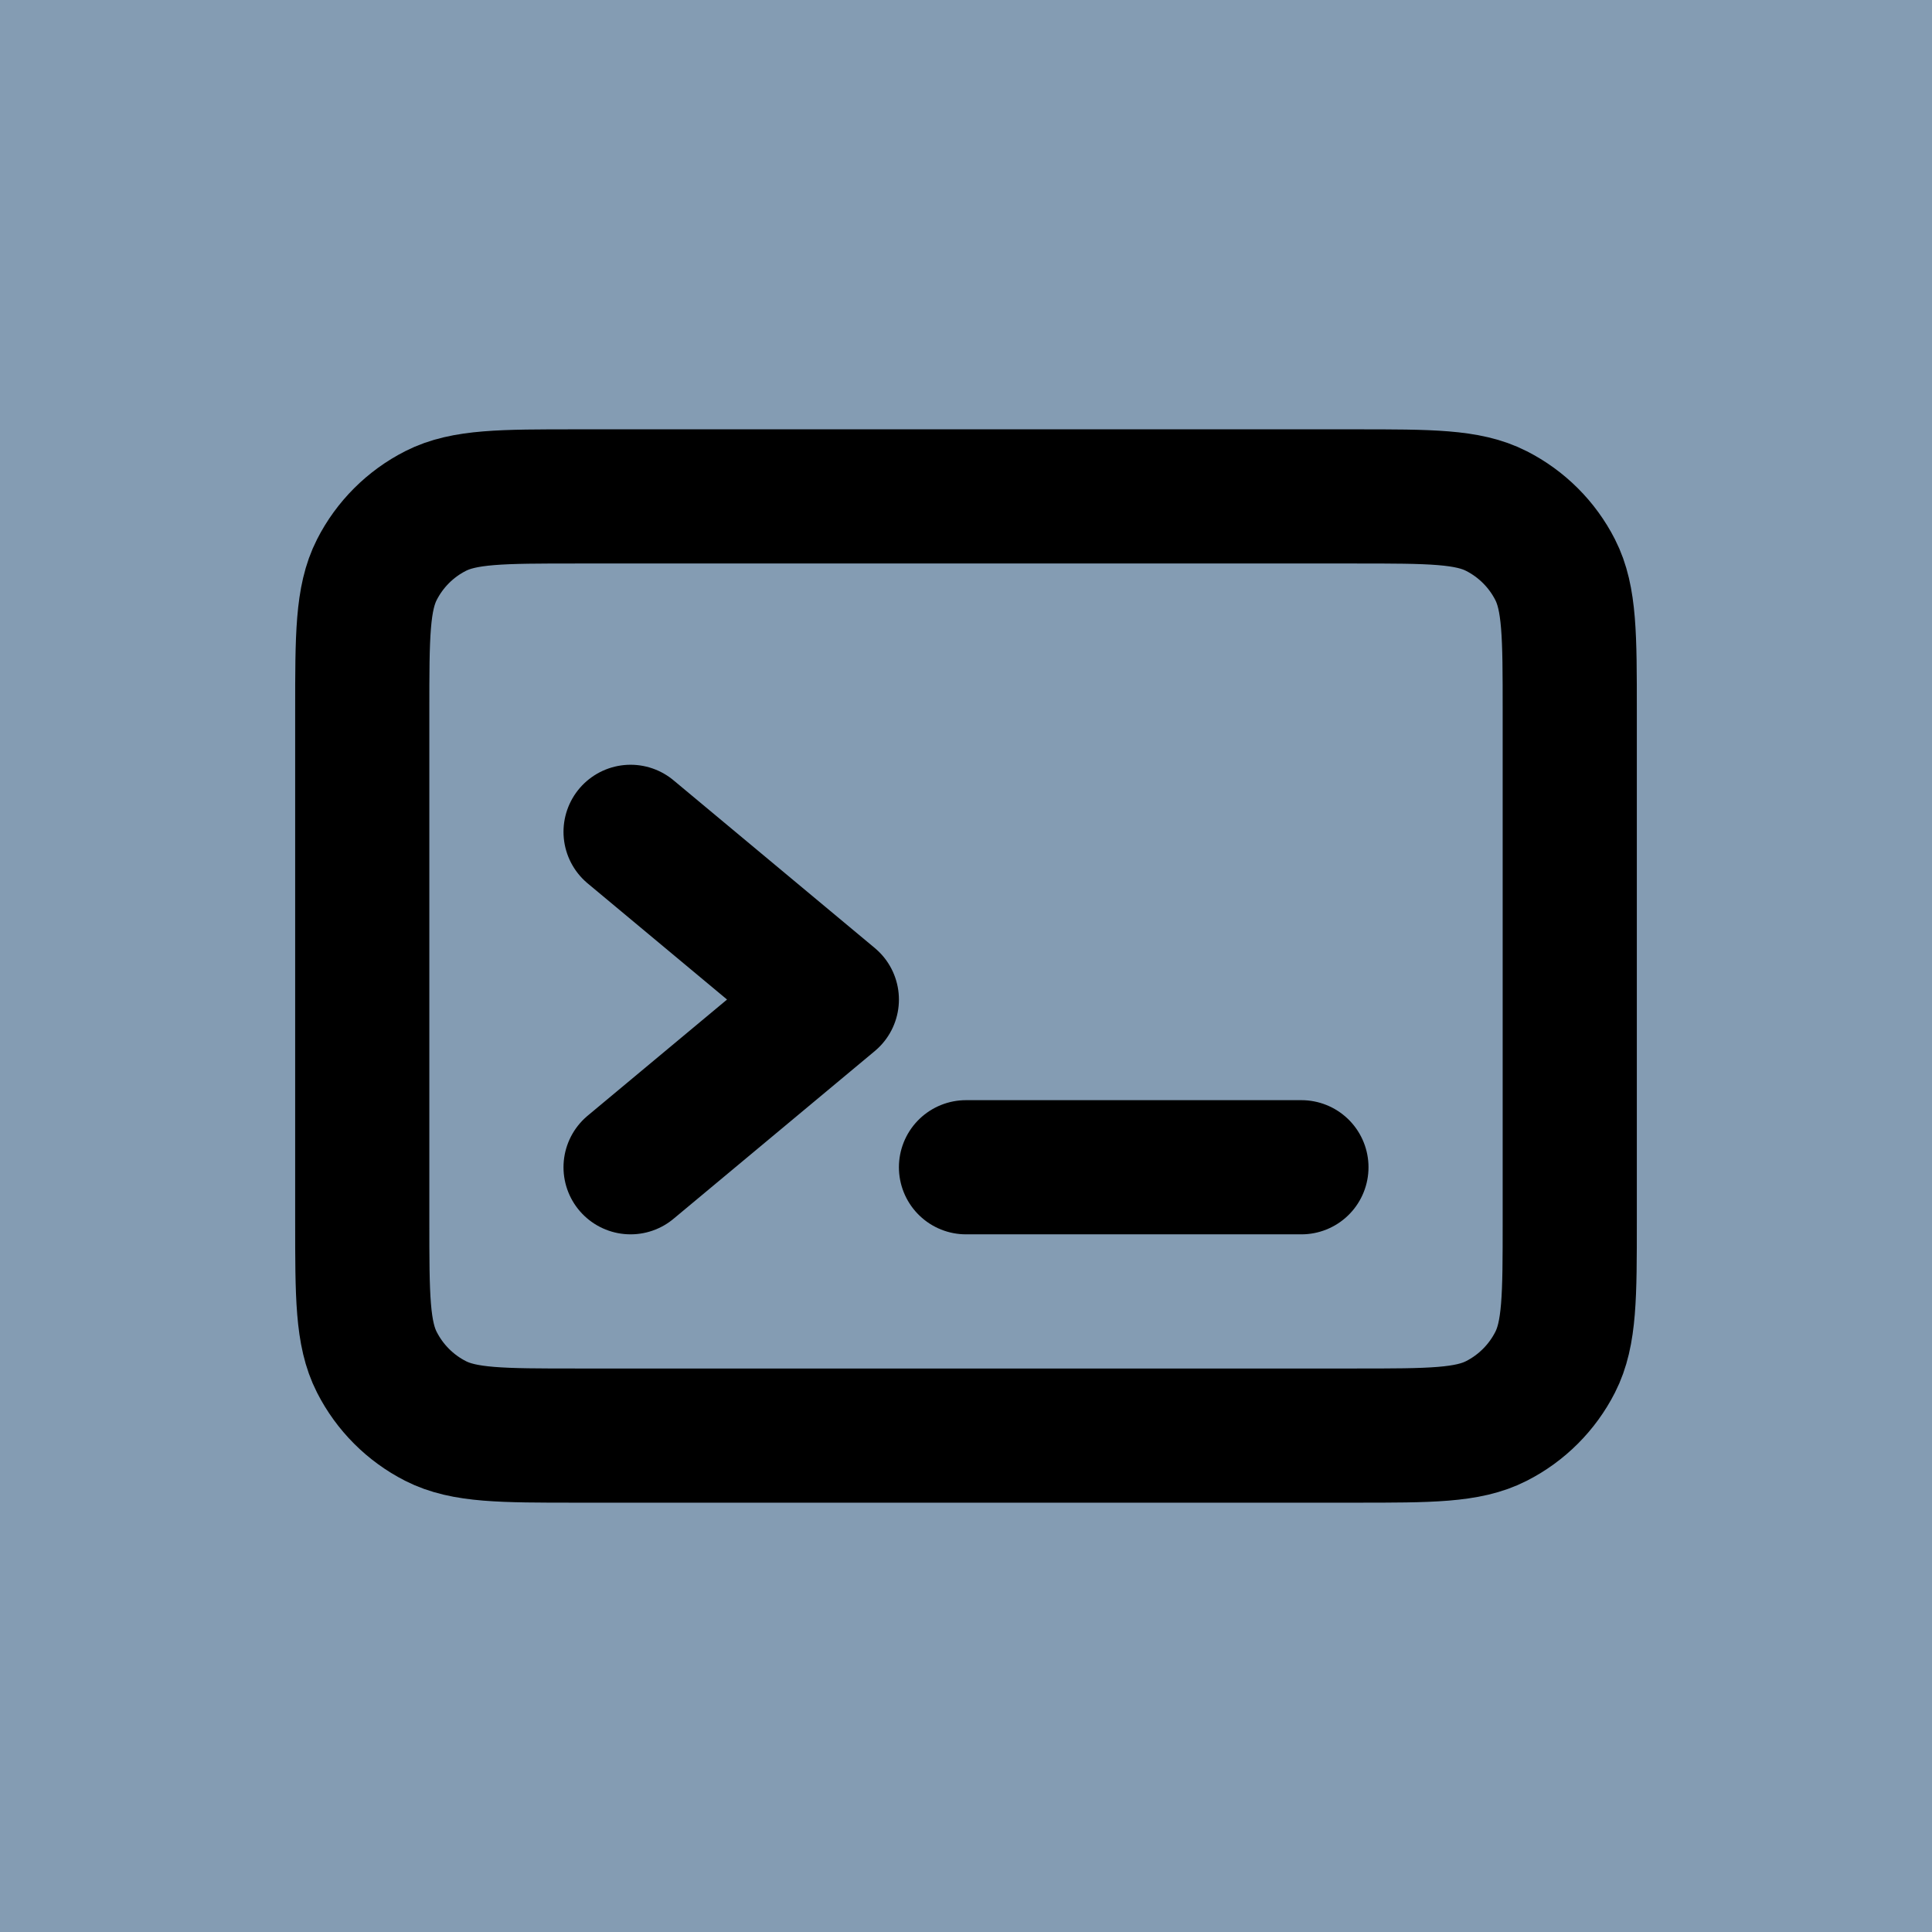
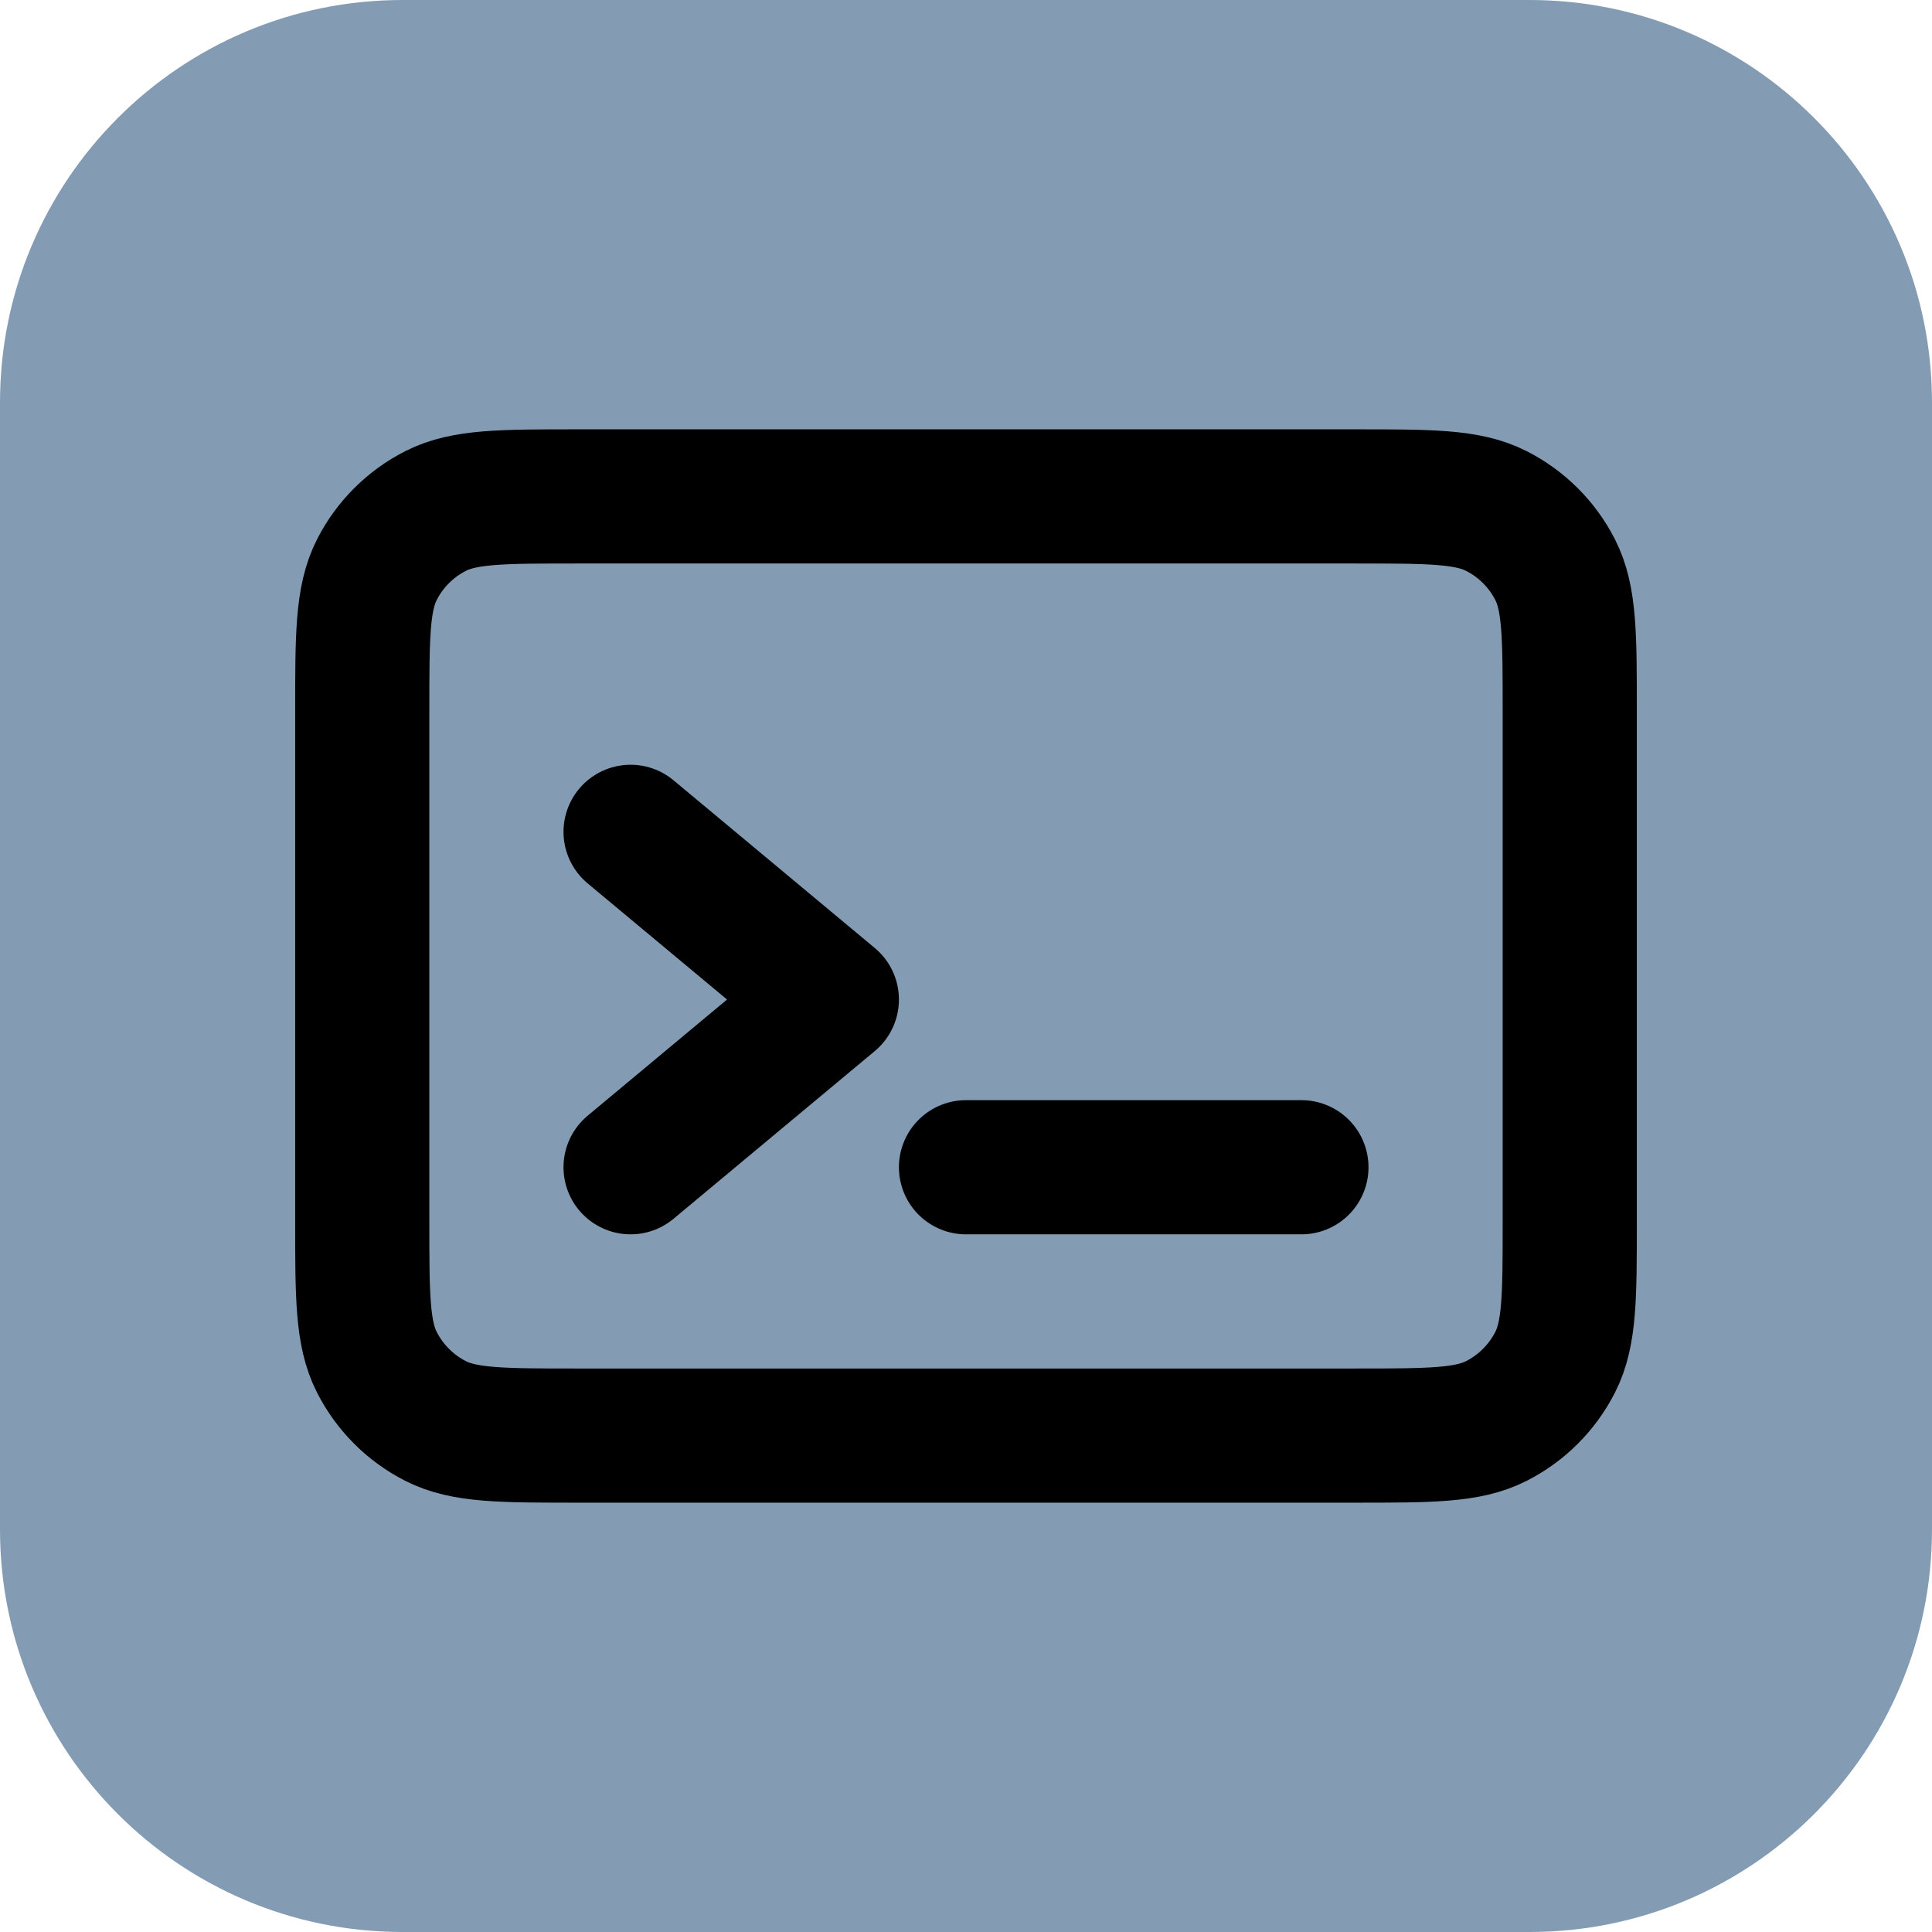
<svg xmlns="http://www.w3.org/2000/svg" width="220px" height="220px" viewBox="-2.4 -2.4 28.80 28.80" fill="none" transform="matrix(1, 0, 0, 1, 0, 0)">
  <g id="SVGRepo_bgCarrier" stroke-width="0">
-     <rect x="-2.4" y="-2.4" width="28.80" height="28.80" rx="0" fill="#849cb3" strokewidth="0" />
+     <rect x="-2.4" y="-2.4" width="28.80" height="28.80" rx="6" fill="#849cb3" strokewidth="0" />
  </g>
  <g id="SVGRepo_tracerCarrier" stroke-linecap="round" stroke-linejoin="round" />
  <g id="SVGRepo_iconCarrier">
    <g id="System / Terminal">
      <path id="Vector" d="M17 15H12M7 10L10 12.5L7 15M3 15.8V8.2C3 7.08 3 6.52 3.218 6.092C3.41 5.715 3.715 5.41 4.092 5.218C4.52 5 5.08 5 6.2 5H17.8C18.92 5 19.48 5 19.907 5.218C20.284 5.41 20.59 5.715 20.782 6.092C21 6.519 21 7.079 21 8.197V15.803C21 16.921 21 17.48 20.782 17.907C20.59 18.284 20.284 18.59 19.907 18.782C19.48 19 18.921 19 17.803 19H6.197C5.079 19 4.519 19 4.092 18.782C3.715 18.59 3.41 18.284 3.218 17.907C3 17.48 3 16.92 3 15.8Z" stroke="#000000" stroke-width="2" stroke-linecap="round" stroke-linejoin="round" />
    </g>
  </g>
</svg>
